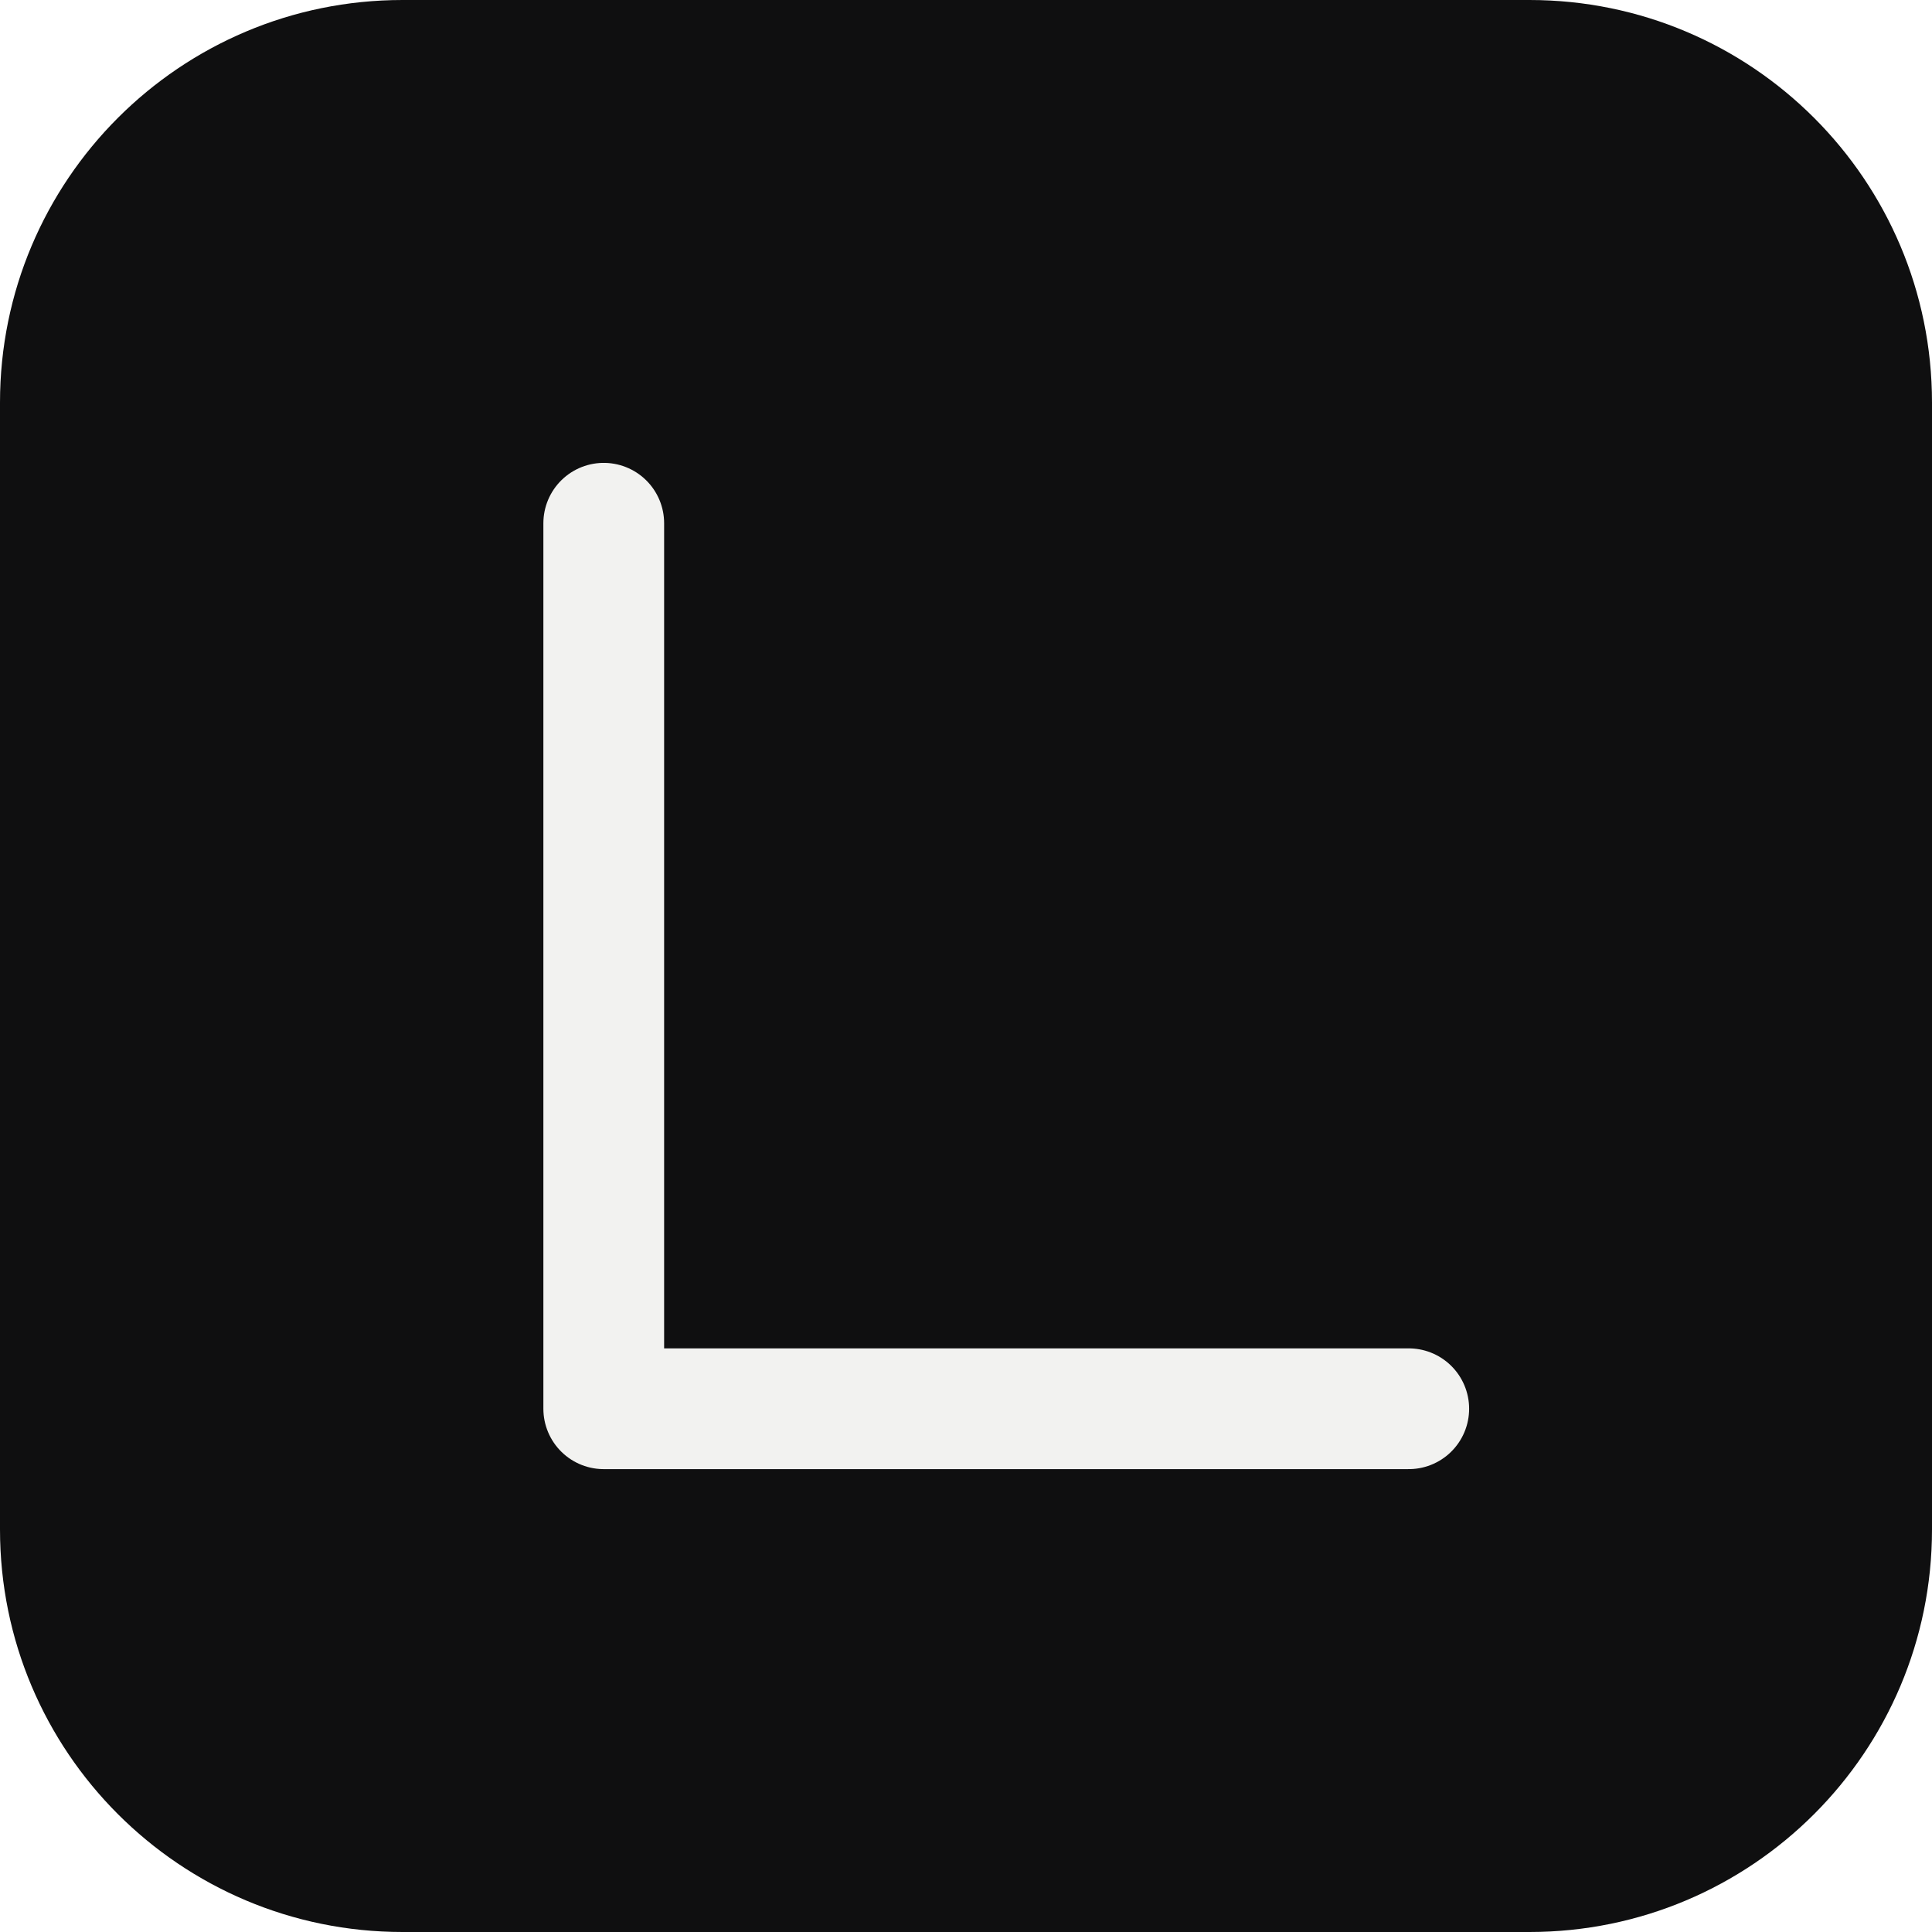
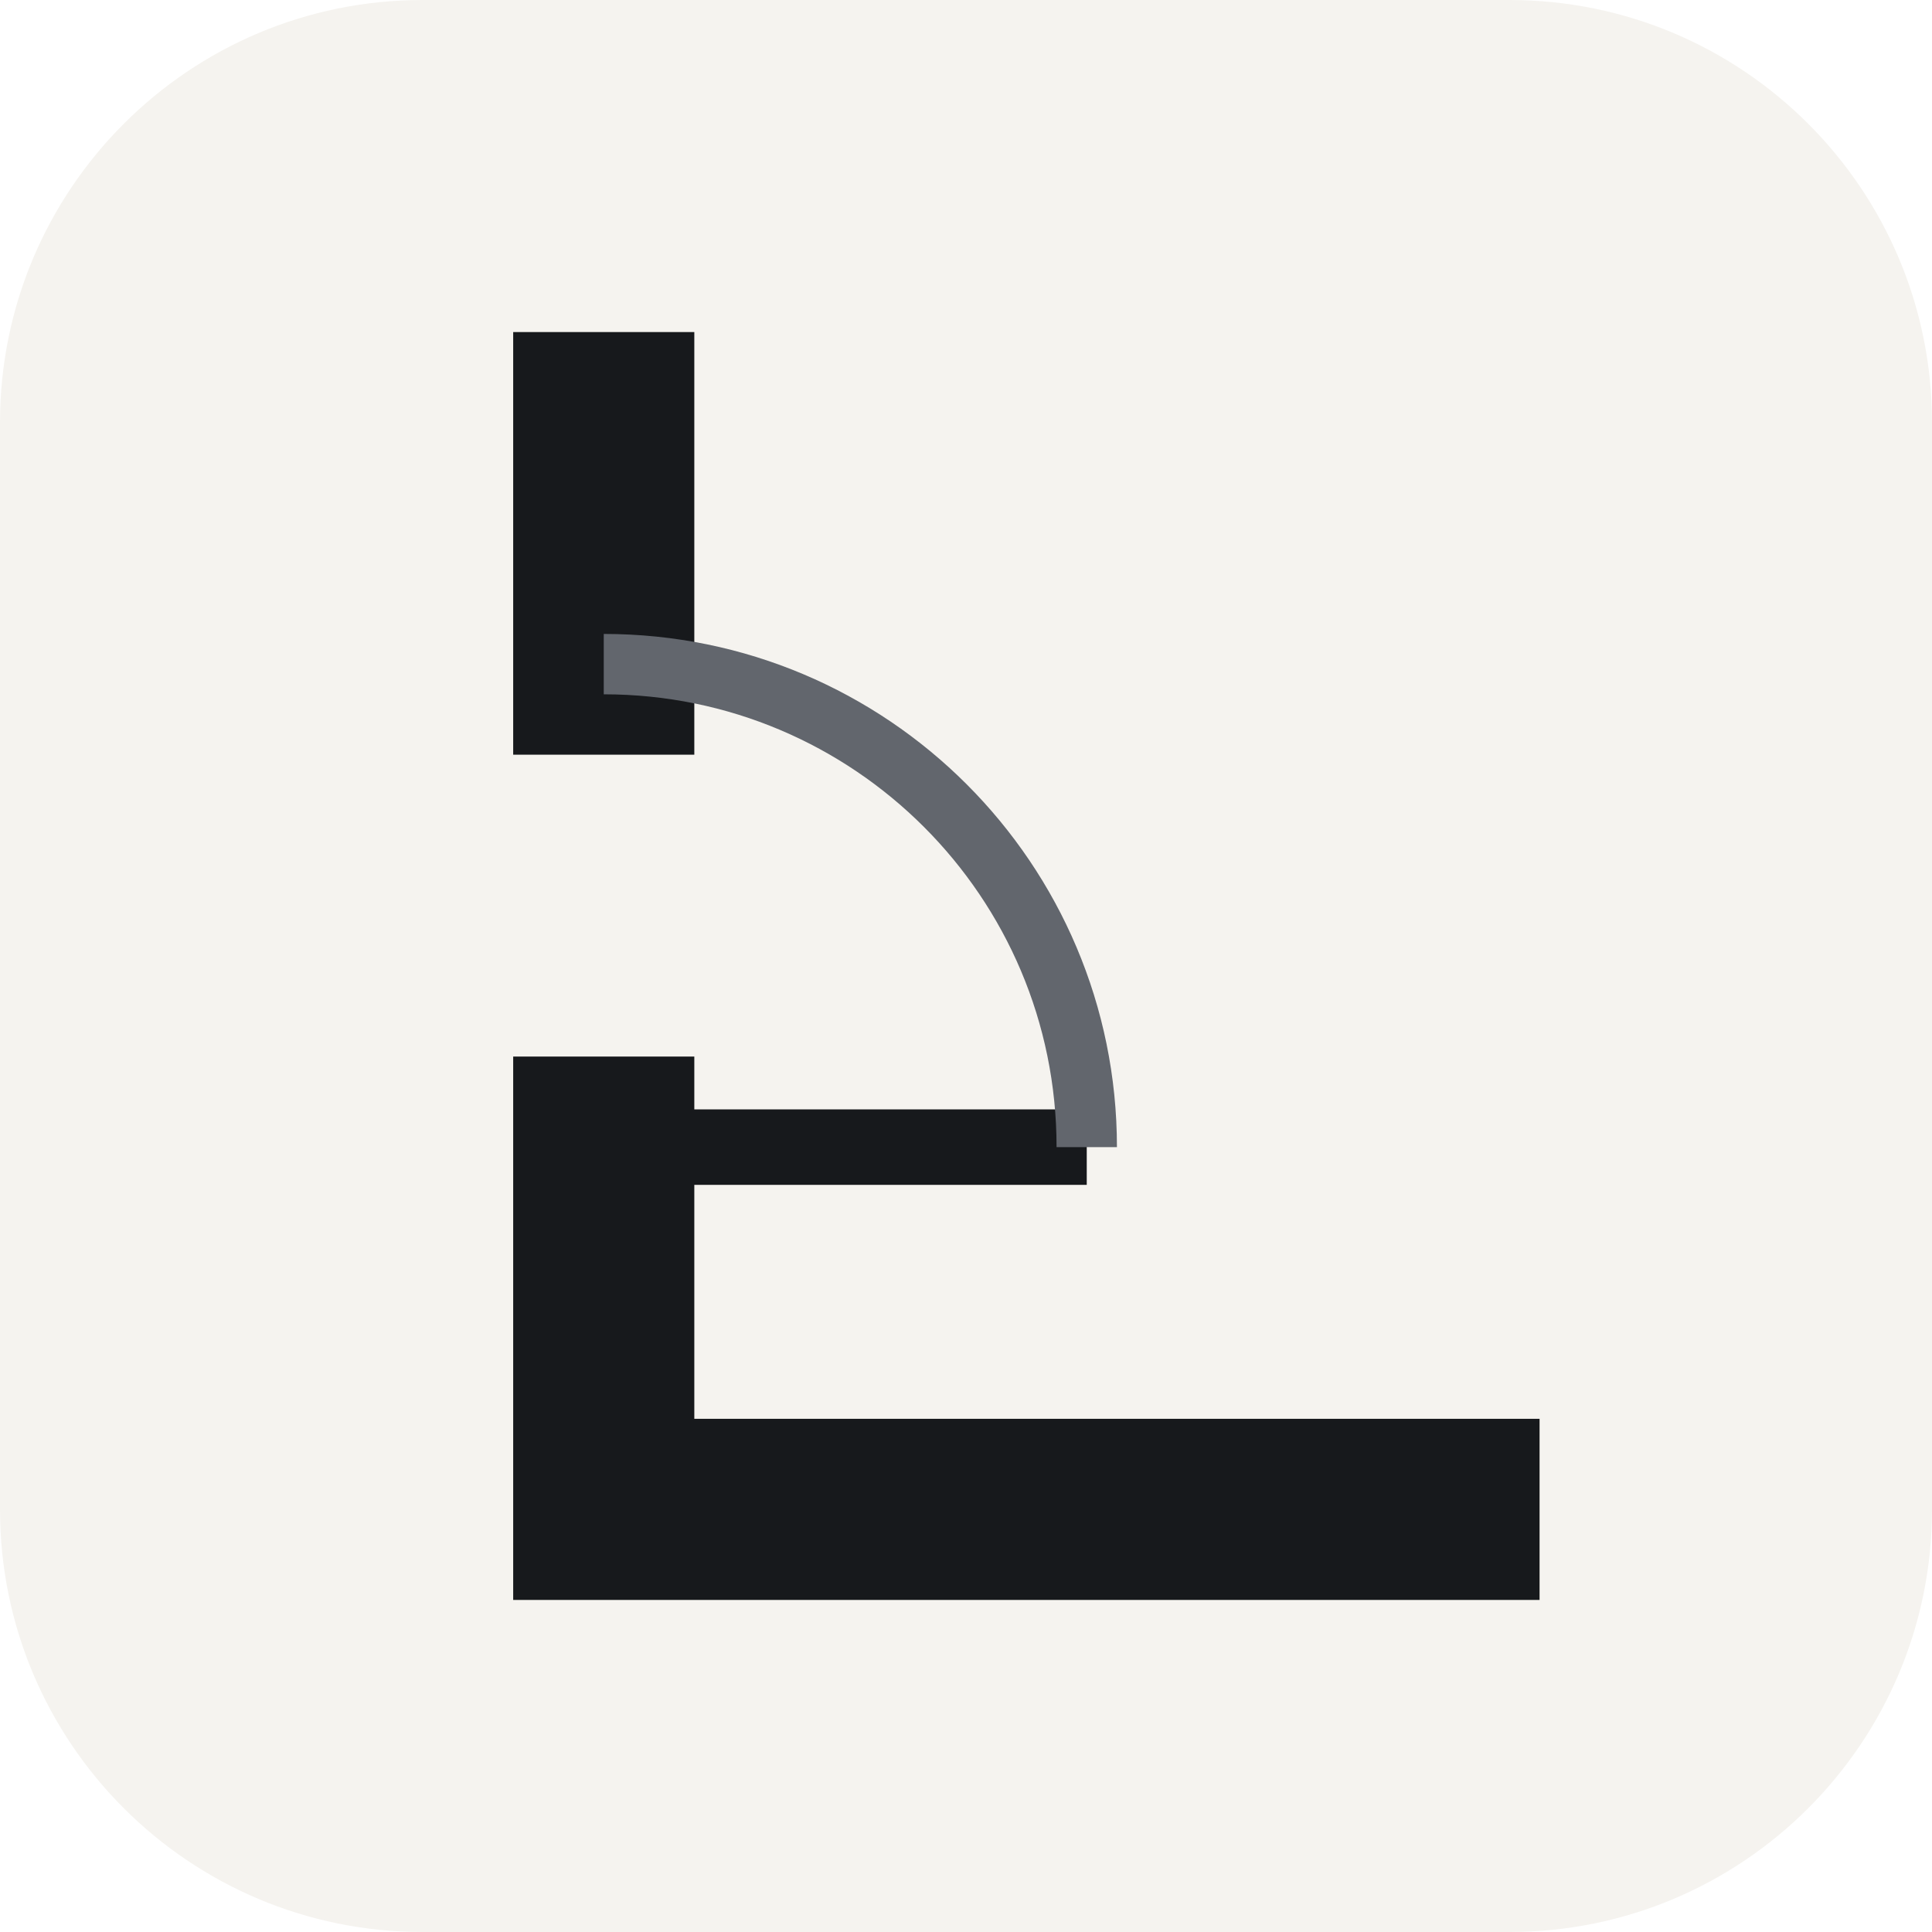
- <svg xmlns="http://www.w3.org/2000/svg" width="24" height="24" viewBox="0 0 24 24">
-   <rect width="24" height="24" rx="5" fill="#0f0f10" />
-   <path d="M7.5 6.5v11h10" fill="none" stroke="#f2f2f0" stroke-width="1.5" stroke-linecap="round" stroke-linejoin="round" />
+ <svg xmlns="http://www.w3.org/2000/svg" width="32" height="32" viewBox="0 0 32 32">
+   <rect width="32" height="32" rx="7" fill="#f5f3ef" />
+   <path d="M10 7v4m0 8v6h14" fill="none" stroke="#17191c" stroke-width="3" stroke-linecap="square" />
+   <path d="M10 19h8" stroke="#17191c" stroke-width="1.25" />
+   <path d="M18 19a8 8 0 0 0-8-8" fill="none" stroke="#62666d" stroke-width="1" />
</svg>
